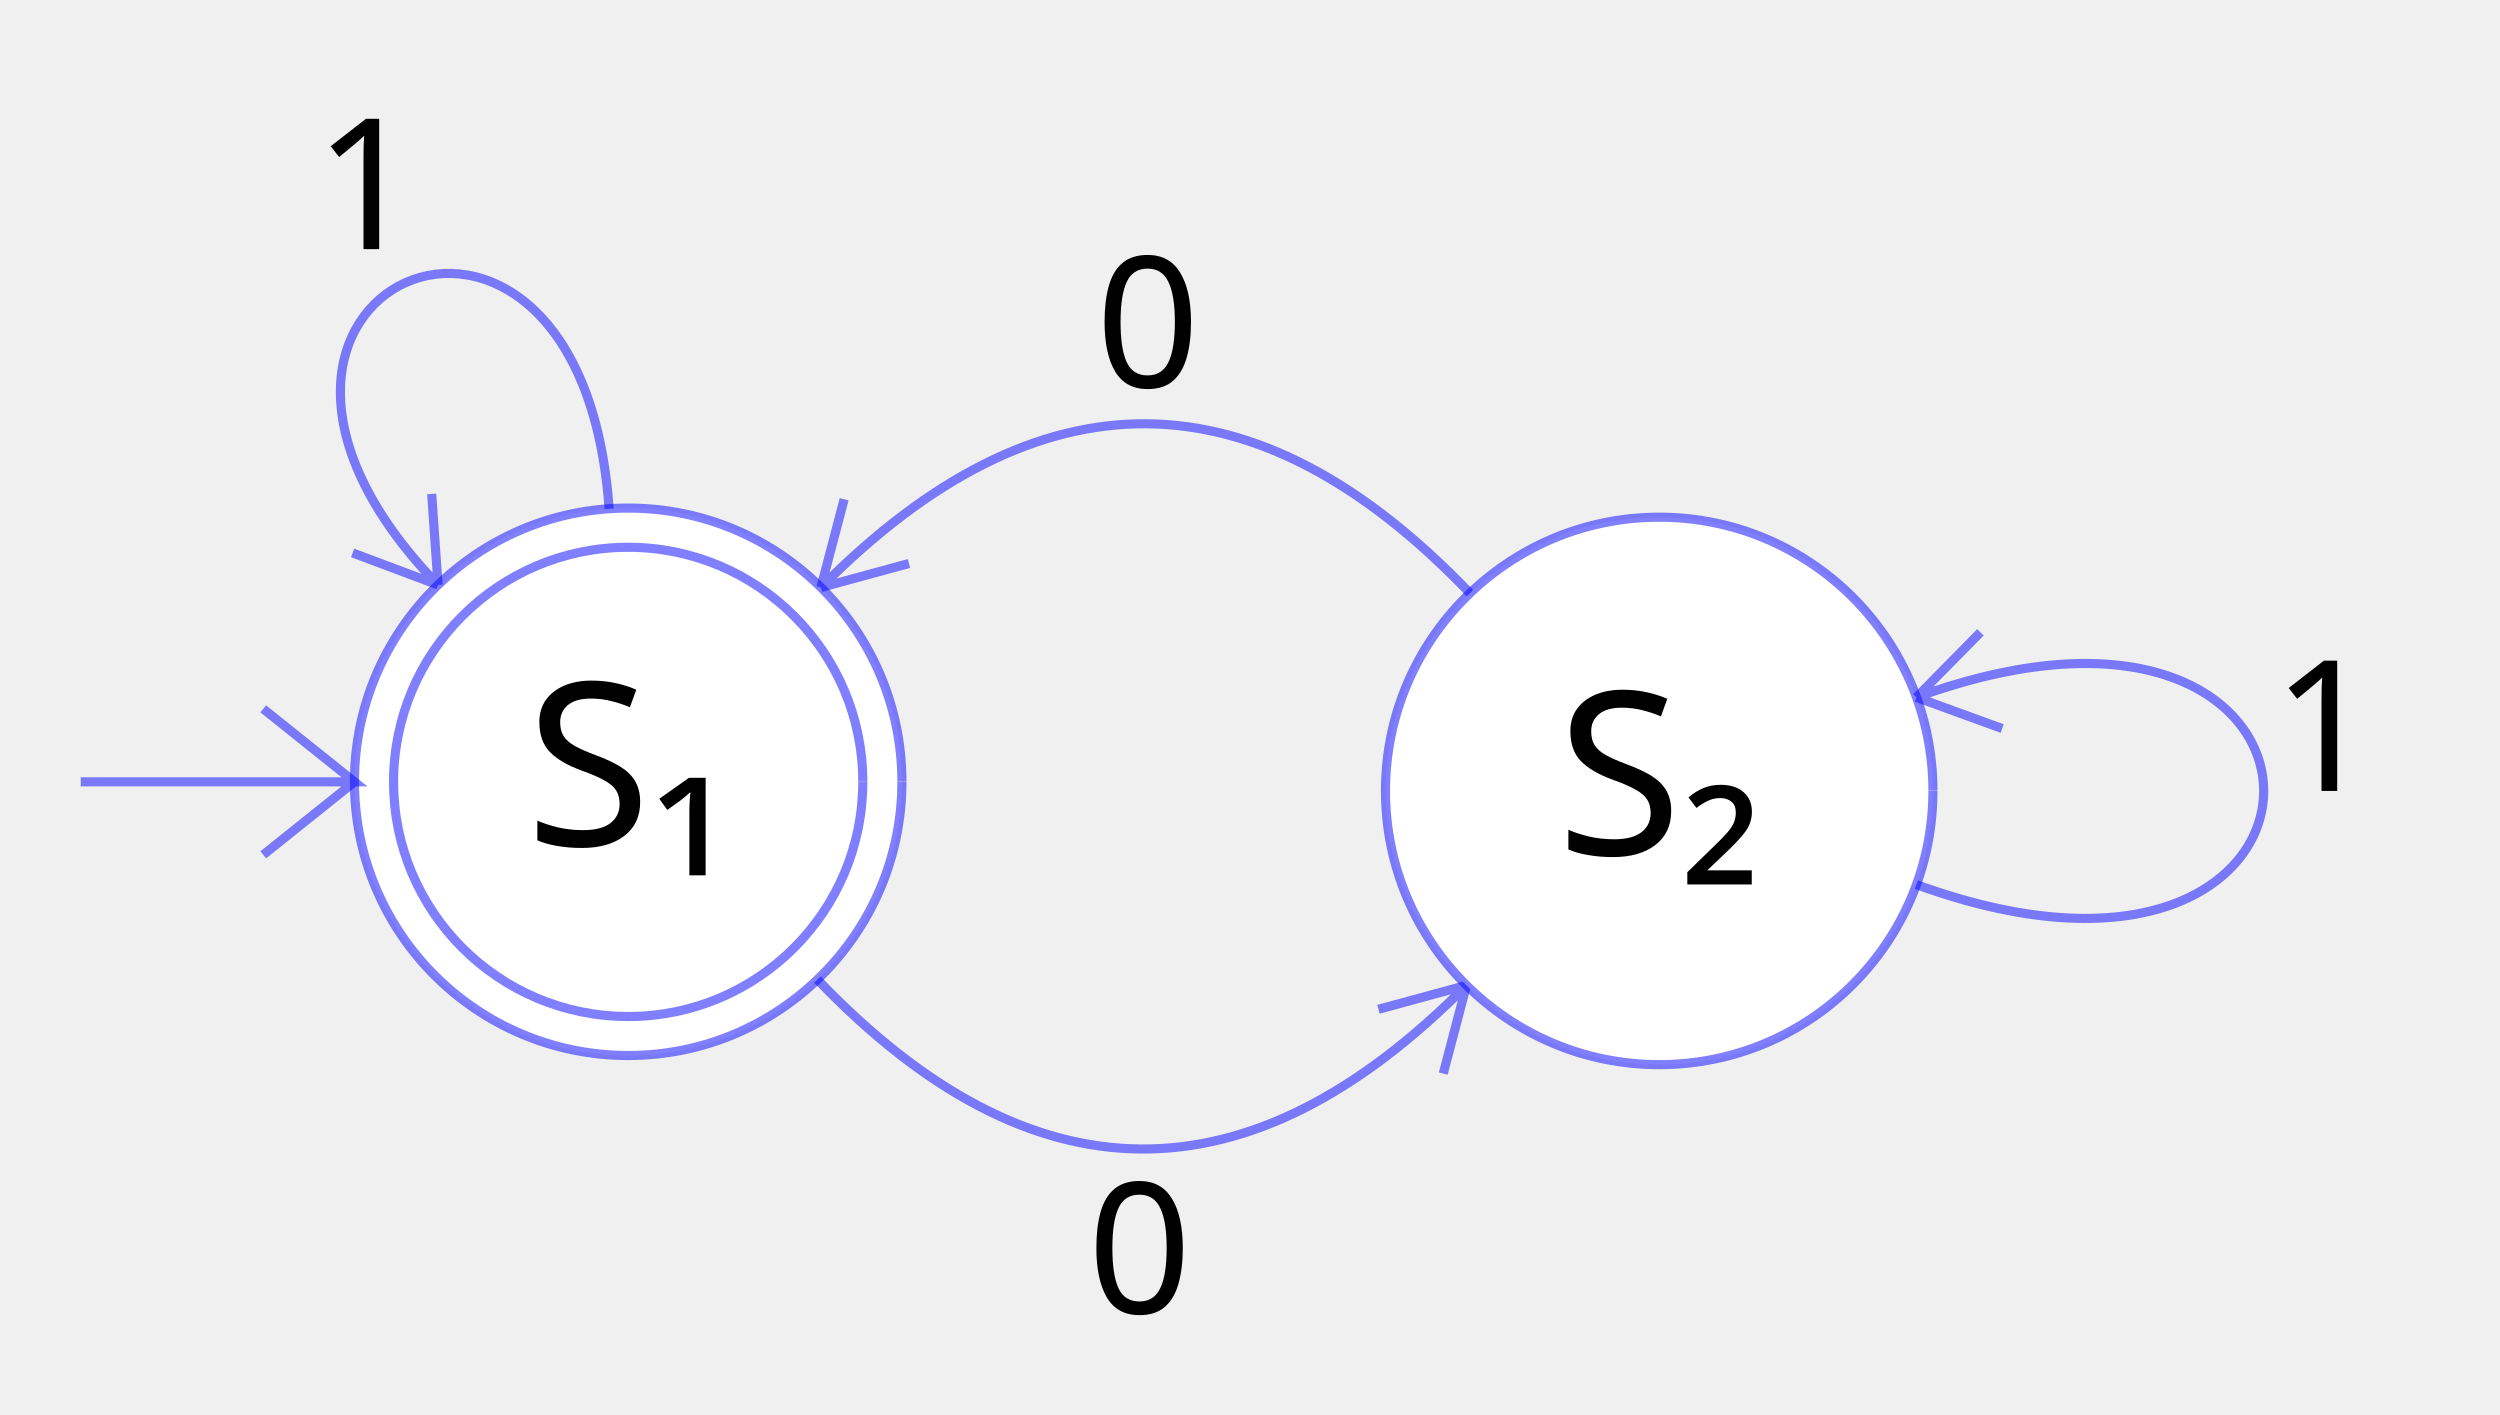
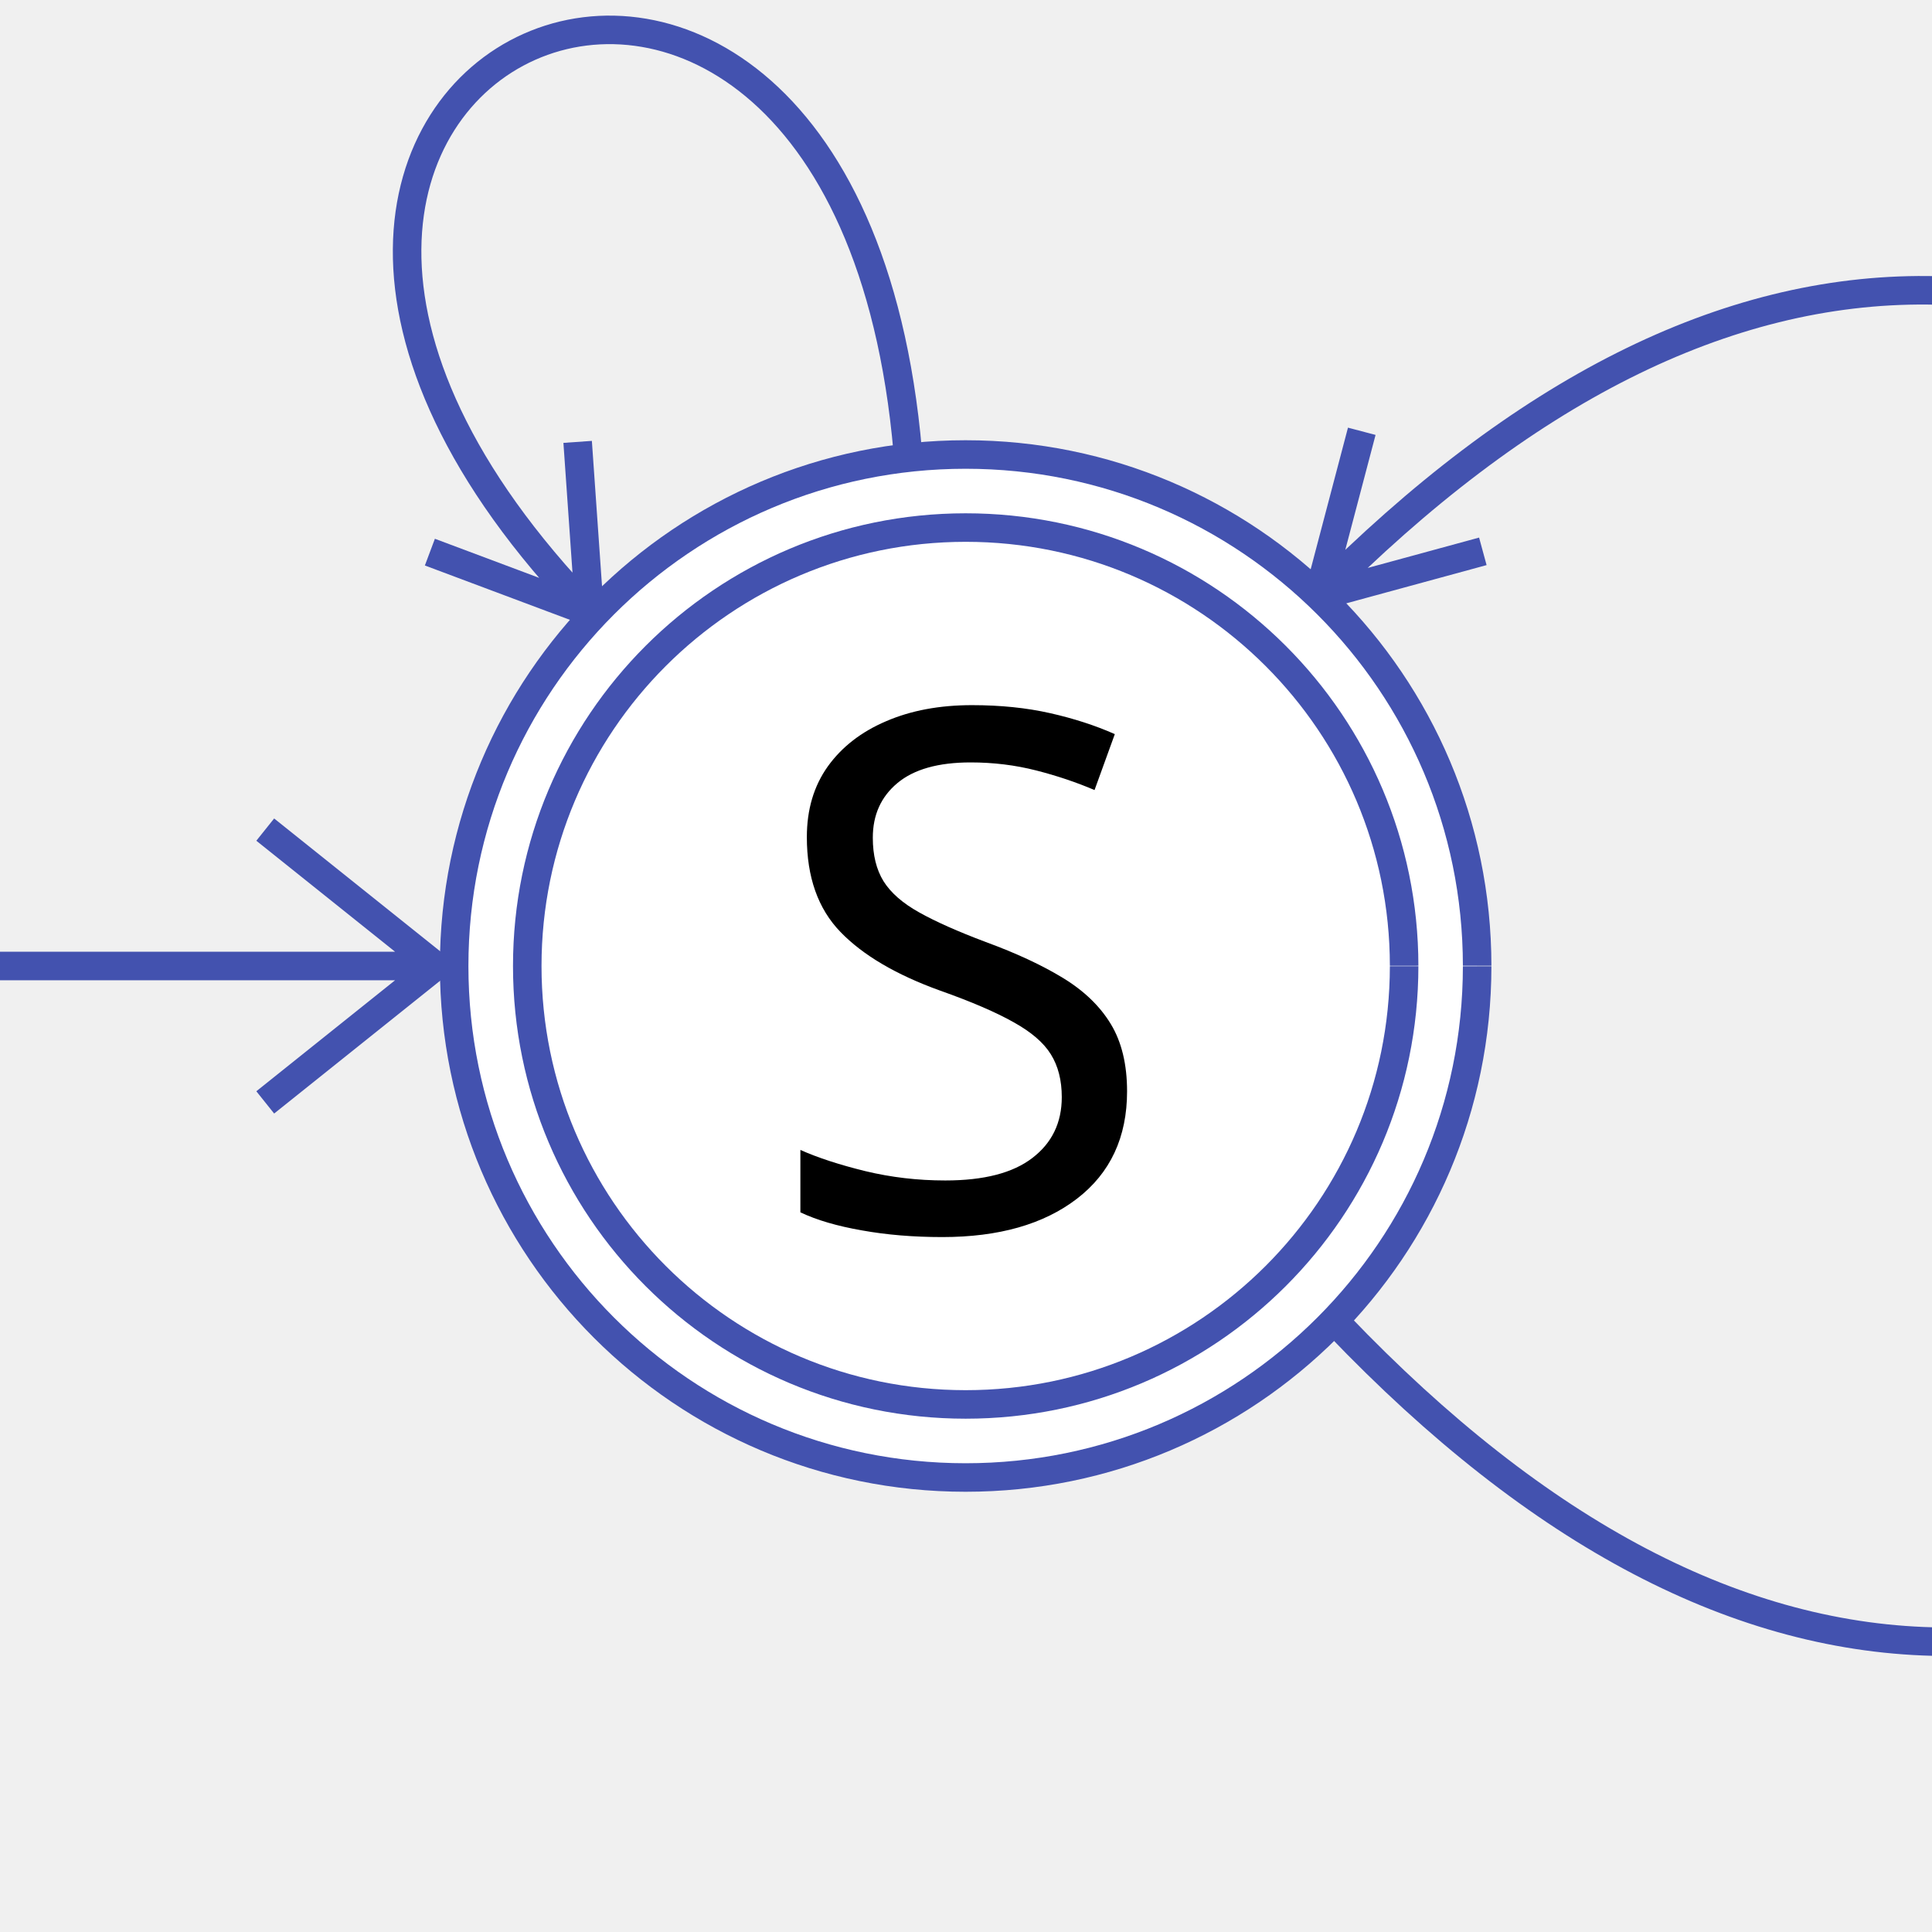
- <svg xmlns="http://www.w3.org/2000/svg" version="1.1" width="274" height="155" id="svg2">
-   <defs id="defs4" />
-   <path style="fill:#ffffff;stroke:#0000ff;stroke-miterlimit:10;stroke-opacity:0.5;stroke-dasharray:none" id="path12" stroke-miterlimit="10" d="m 98.85,85.689 a 30,30 0 1 1 -1e-5,-0.03" paint-order="fill stroke markers" />
-   <path style="fill:none;stroke:#0000ff;stroke-miterlimit:10;stroke-opacity:0.5;stroke-dasharray:none" id="path14" stroke-miterlimit="10" d="m 94.564,85.689 a 25.714,25.714 0 1 1 -2e-5,-0.026" paint-order="fill stroke markers" />
-   <path style="fill:none;stroke:#0000ff;stroke-miterlimit:10;stroke-opacity:0.5;stroke-dasharray:none" id="path16" stroke-miterlimit="10" d="m 8.85,85.689 30,0 -10,-8 m 10,8 -10,8" paint-order="fill stroke markers" />
-   <text style="font-size:25px;font-style:normal;font-weight:normal;text-anchor:middle;fill:#000000;stroke:none;font-family:tahoma" id="text18" dominant-baseline="alphabetic" y="92.689" x="68.85" text-decoration="normal" font-weight="normal" font-style="normal" font-size="25px">S₁</text>
-   <path style="fill:none;stroke:#0000ff;stroke-miterlimit:10;stroke-opacity:0.5;stroke-dasharray:none" id="path20" stroke-miterlimit="10" d="m 66.757,55.762 c -3.139,-44.89 -50.007,-24.024 -18.747,8.347 m 0,0 -0.698,-9.976 m 0.698,9.976 -9.364,-3.51" paint-order="fill stroke markers" />
-   <text style="font-size:20px;font-style:normal;font-weight:normal;text-anchor:middle;fill:#000000;stroke:none;font-family:Tahoma" id="text22" dominant-baseline="alphabetic" y="27.305" x="40.184" text-decoration="normal" font-weight="normal" font-style="normal" font-size="20px">1</text>
-   <path style="fill:none;stroke:#0000ff;stroke-miterlimit:10;stroke-opacity:0.5;stroke-dasharray:none" id="path24" stroke-miterlimit="10" d="m 89.593,107.362 q 35.244,36.824 71.134,0.629 m 0,0 -2.547,9.67 m 2.547,-9.67 -9.648,2.629" paint-order="fill stroke markers" />
-   <text style="font-size:20px;font-style:normal;font-weight:normal;text-anchor:middle;fill:#000000;stroke:none;font-family:Tahoma" id="text26" dominant-baseline="alphabetic" y="143.937" x="124.901" text-decoration="normal" font-weight="normal" font-style="normal" font-size="20px">0</text>
-   <path style="fill:#ffffff;stroke:#0000ff;stroke-miterlimit:10;stroke-opacity:0.5;stroke-dasharray:none" id="path28" stroke-miterlimit="10" d="m 211.85,86.689 a 30,30 0 1 1 -1e-5,-0.03" paint-order="fill stroke markers" />
-   <text style="font-size:25px;font-style:normal;font-weight:normal;text-anchor:middle;fill:#000000;stroke:none;font-family:tahoma" id="text30" dominant-baseline="alphabetic" y="93.689" x="181.85" text-decoration="normal" font-weight="normal" font-style="normal" font-size="25px">S₂</text>
-   <path style="fill:none;stroke:#0000ff;stroke-miterlimit:10;stroke-opacity:0.5;stroke-dasharray:none" id="path32" stroke-miterlimit="10" d="m 210.041,96.95 c 50.743,18.469 50.743,-38.99 0,-20.521 m 0,0 9.397,3.42 m -9.397,-3.42 7.015,-7.127" paint-order="fill stroke markers" />
-   <text style="font-size:20px;font-style:normal;font-weight:normal;text-anchor:middle;fill:#000000;stroke:none;font-family:Tahoma" id="text34" dominant-baseline="alphabetic" y="86.689" x="254.784" text-decoration="normal" font-weight="normal" font-style="normal" font-size="20px">1</text>
-   <path style="fill:none;stroke:#0000ff;stroke-miterlimit:10;stroke-opacity:0.5;stroke-dasharray:none" id="path36" stroke-miterlimit="10" d="m 161.107,65.016 q -35.244,-36.824 -71.134,-0.629 m 0,0 2.547,-9.67 m -2.547,9.67 9.648,-2.629" paint-order="fill stroke markers" />
-   <text style="font-size:20px;font-style:normal;font-weight:normal;text-anchor:middle;fill:#000000;stroke:none;font-family:Tahoma" id="text38" dominant-baseline="alphabetic" y="42.441" x="125.799" text-decoration="normal" font-weight="normal" font-style="normal" font-size="20px">0</text>
+ <svg xmlns="http://www.w3.org/2000/svg" width="512" height="512" viewBox="0 0 135.467 135.467" version="1.1" id="svg34">
+   <defs id="defs28" />
+   <g id="layer1" transform="translate(0,-161.5333)">
+     <path style="fill:#ffffff;stroke:#4352af;stroke-width:2;stroke-miterlimit:10;stroke-dasharray:none;stroke-opacity:1;paint-order:fill stroke markers" id="path12" stroke-miterlimit="10" d="m 103.574,229.285 a 35.865,35.865 0 1 1 0,-0.036" />
+     <path style="fill:none;stroke:#4352af;stroke-width:2;stroke-miterlimit:10;stroke-dasharray:none;stroke-opacity:1;paint-order:fill stroke markers" id="path14" stroke-miterlimit="10" d="m 98.454,229.282 a 30.742,30.742 0 1 1 0,-0.031" />
+     <path style="fill:none;stroke:#4352af;stroke-width:2;stroke-linecap:butt;stroke-linejoin:round;stroke-miterlimit:10;stroke-dasharray:none;stroke-opacity:1;paint-order:fill stroke markers" id="path16" stroke-miterlimit="10" d="M -5.312,229.267 H 30.553 l -11.955,-9.564 m 11.955,9.564 -11.955,9.564" />
+     <text style="font-style:normal;font-weight:normal;font-size:50.8px;line-height:0%;font-family:tahoma;dominant-baseline:alphabetic;text-anchor:middle;fill:#000000;stroke:none;stroke-width:2.295" id="text18" dominant-baseline="alphabetic" y="247.759" x="67.473" text-decoration="normal" font-weight="normal" font-style="normal" font-size="25px">S</text>
+     <path style="fill:none;stroke:#4352af;stroke-width:2;stroke-linecap:butt;stroke-linejoin:round;stroke-miterlimit:10;stroke-dasharray:none;stroke-opacity:1;paint-order:fill stroke markers" id="path20" stroke-miterlimit="10" d="m 63.749,194.464 c -3.753,-53.667 -59.783,-28.72 -22.412,9.979 m 0,0 -0.834,-11.926 m 0.834,11.926 -11.195,-4.196" />
+     <path style="fill:none;stroke:#4352af;stroke-width:2;stroke-miterlimit:10;stroke-dasharray:none;stroke-opacity:1;paint-order:fill stroke markers" id="path24" stroke-miterlimit="10" d="m 93.856,254.446 q 42.134,44.024 85.041,0.753 m 0,0 -3.045,11.561 m 3.045,-11.561 -11.534,3.143" />
+     <text style="font-style:normal;font-weight:normal;font-size:23.91px;line-height:0%;font-family:Tahoma;dominant-baseline:alphabetic;text-anchor:middle;fill:#000000;stroke:none;stroke-width:1.196" id="text34" dominant-baseline="alphabetic" y="229.967" x="294.015" text-decoration="normal" font-weight="normal" font-style="normal" font-size="20px">1</text>
+     <path style="fill:none;stroke:#4352af;stroke-width:2;stroke-miterlimit:10;stroke-dasharray:none;stroke-opacity:1;paint-order:fill stroke markers" id="path36" stroke-miterlimit="10" d="m 177.48,204.088 q -42.134,-44.024 -85.041,-0.753 m 0,0 3.045,-11.561 m -3.045,11.561 11.534,-3.143" />
+   </g>
</svg>
